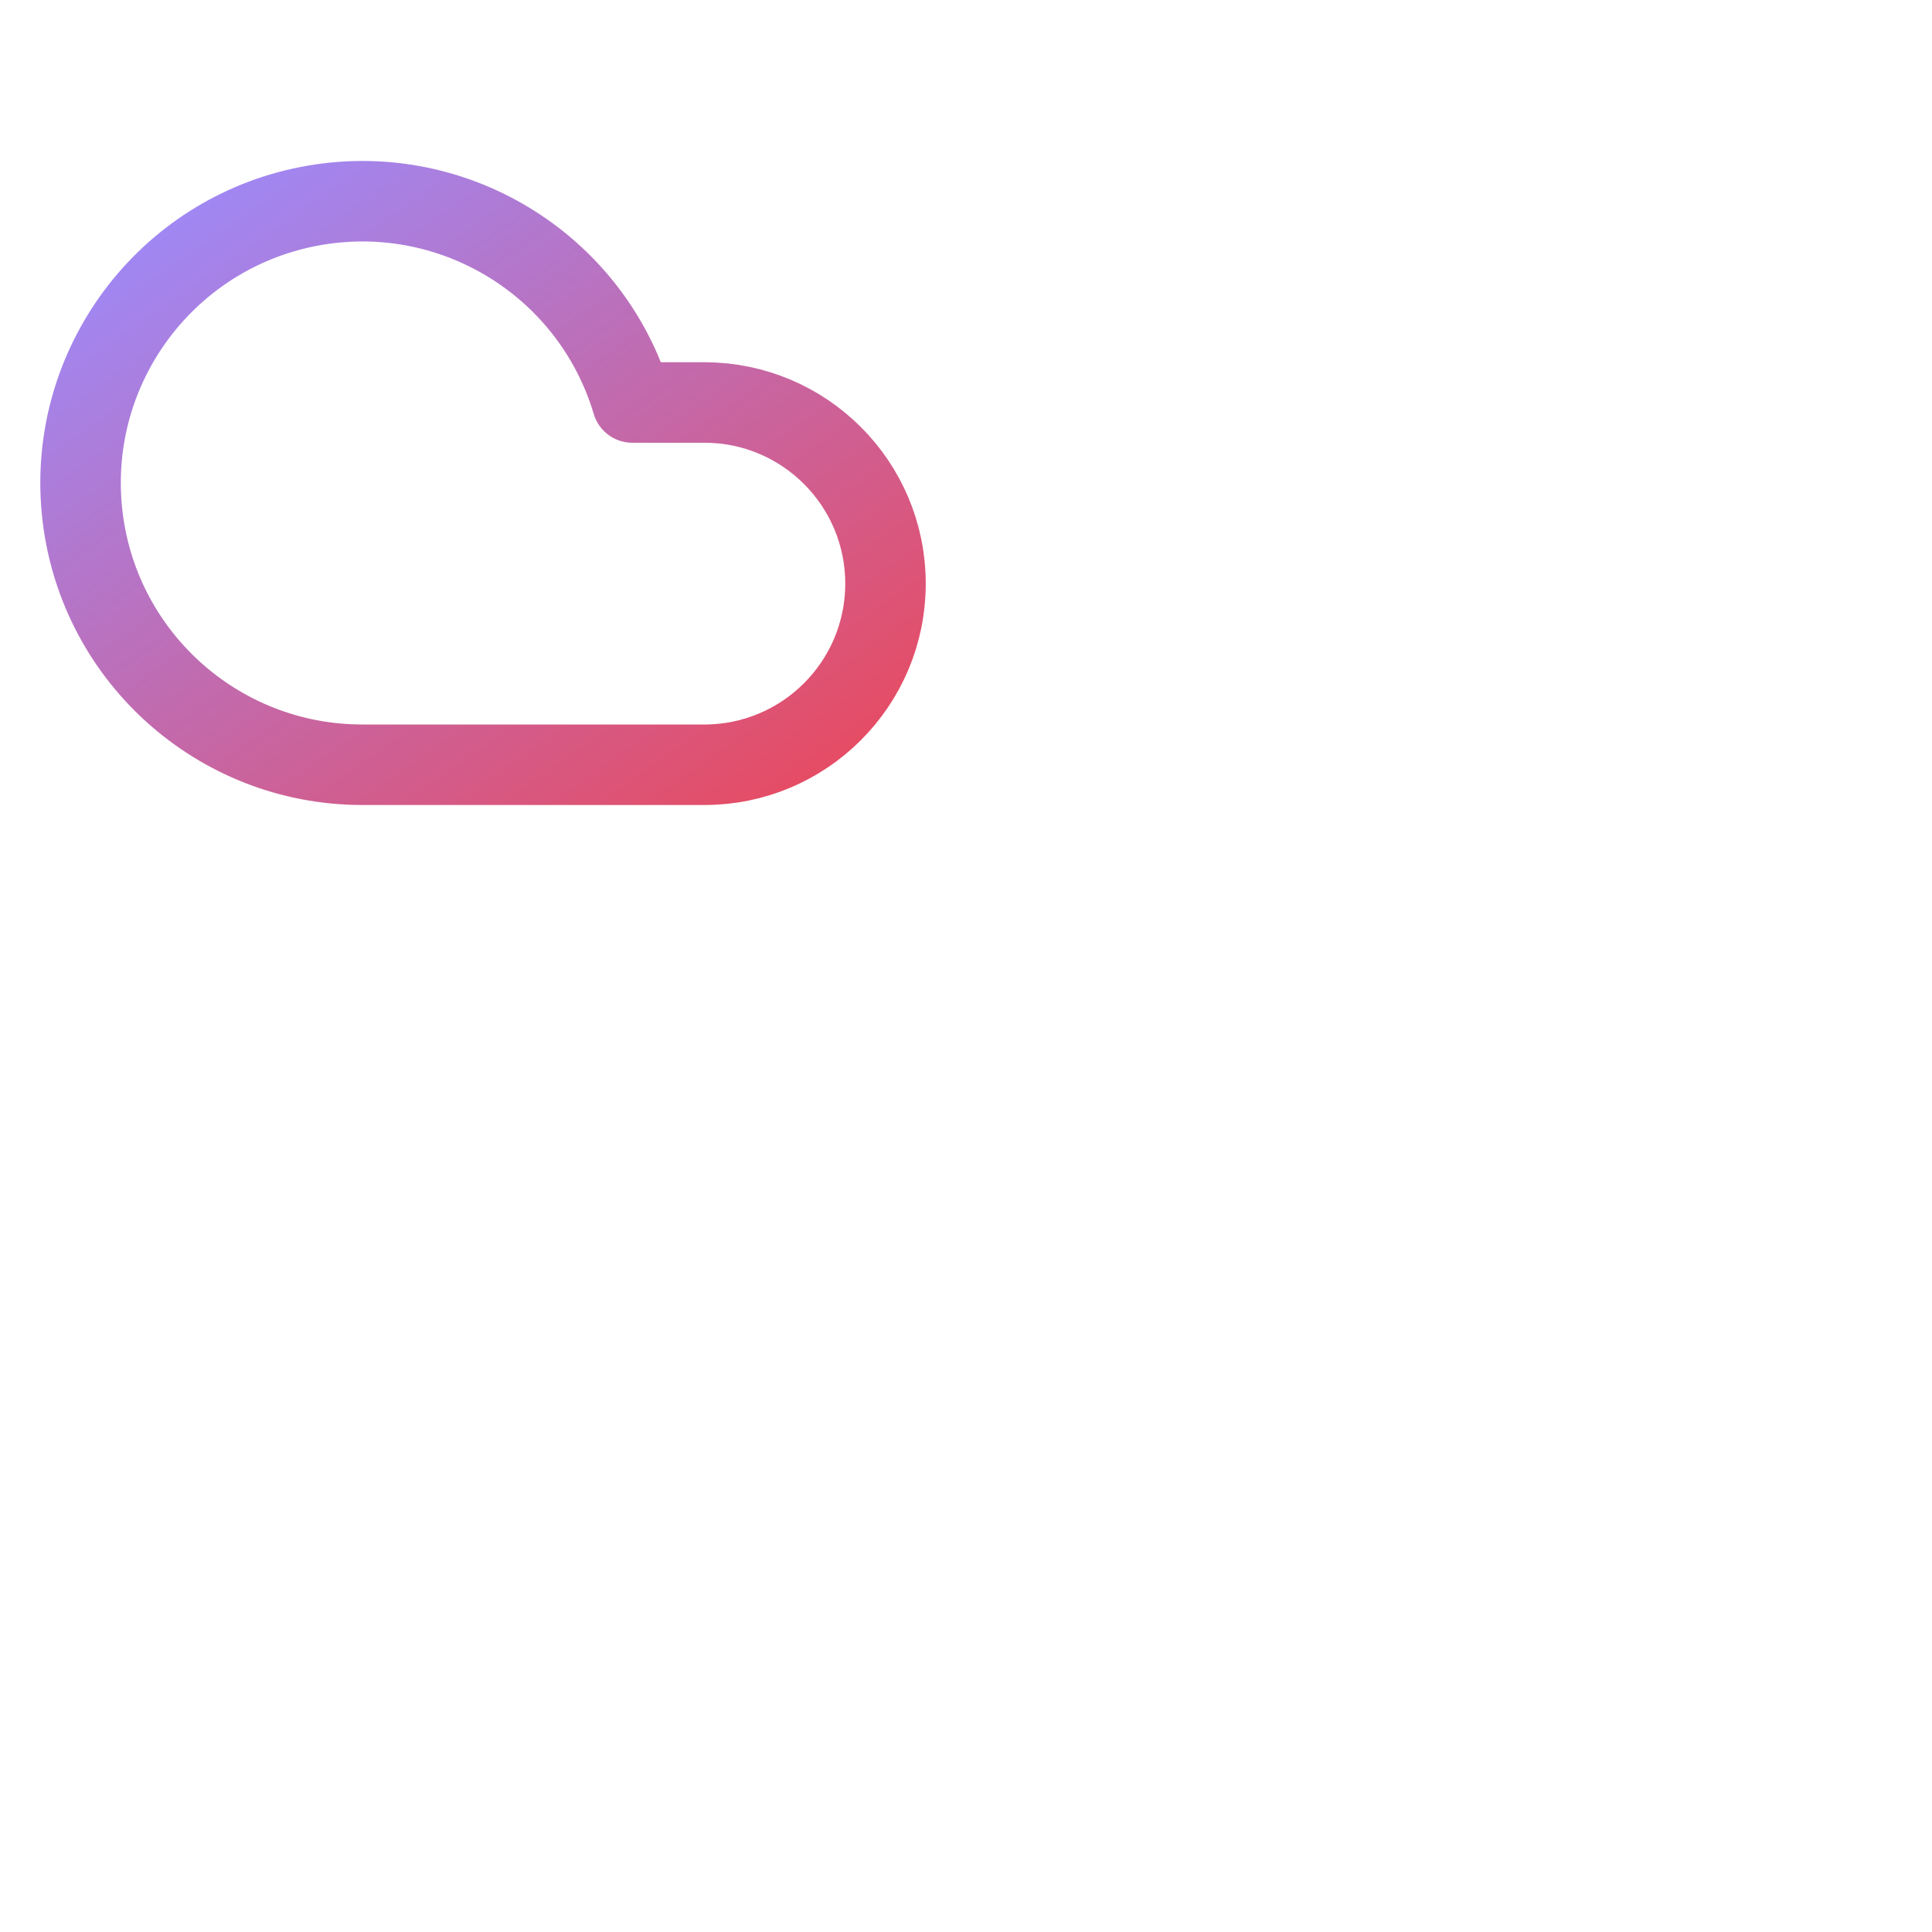
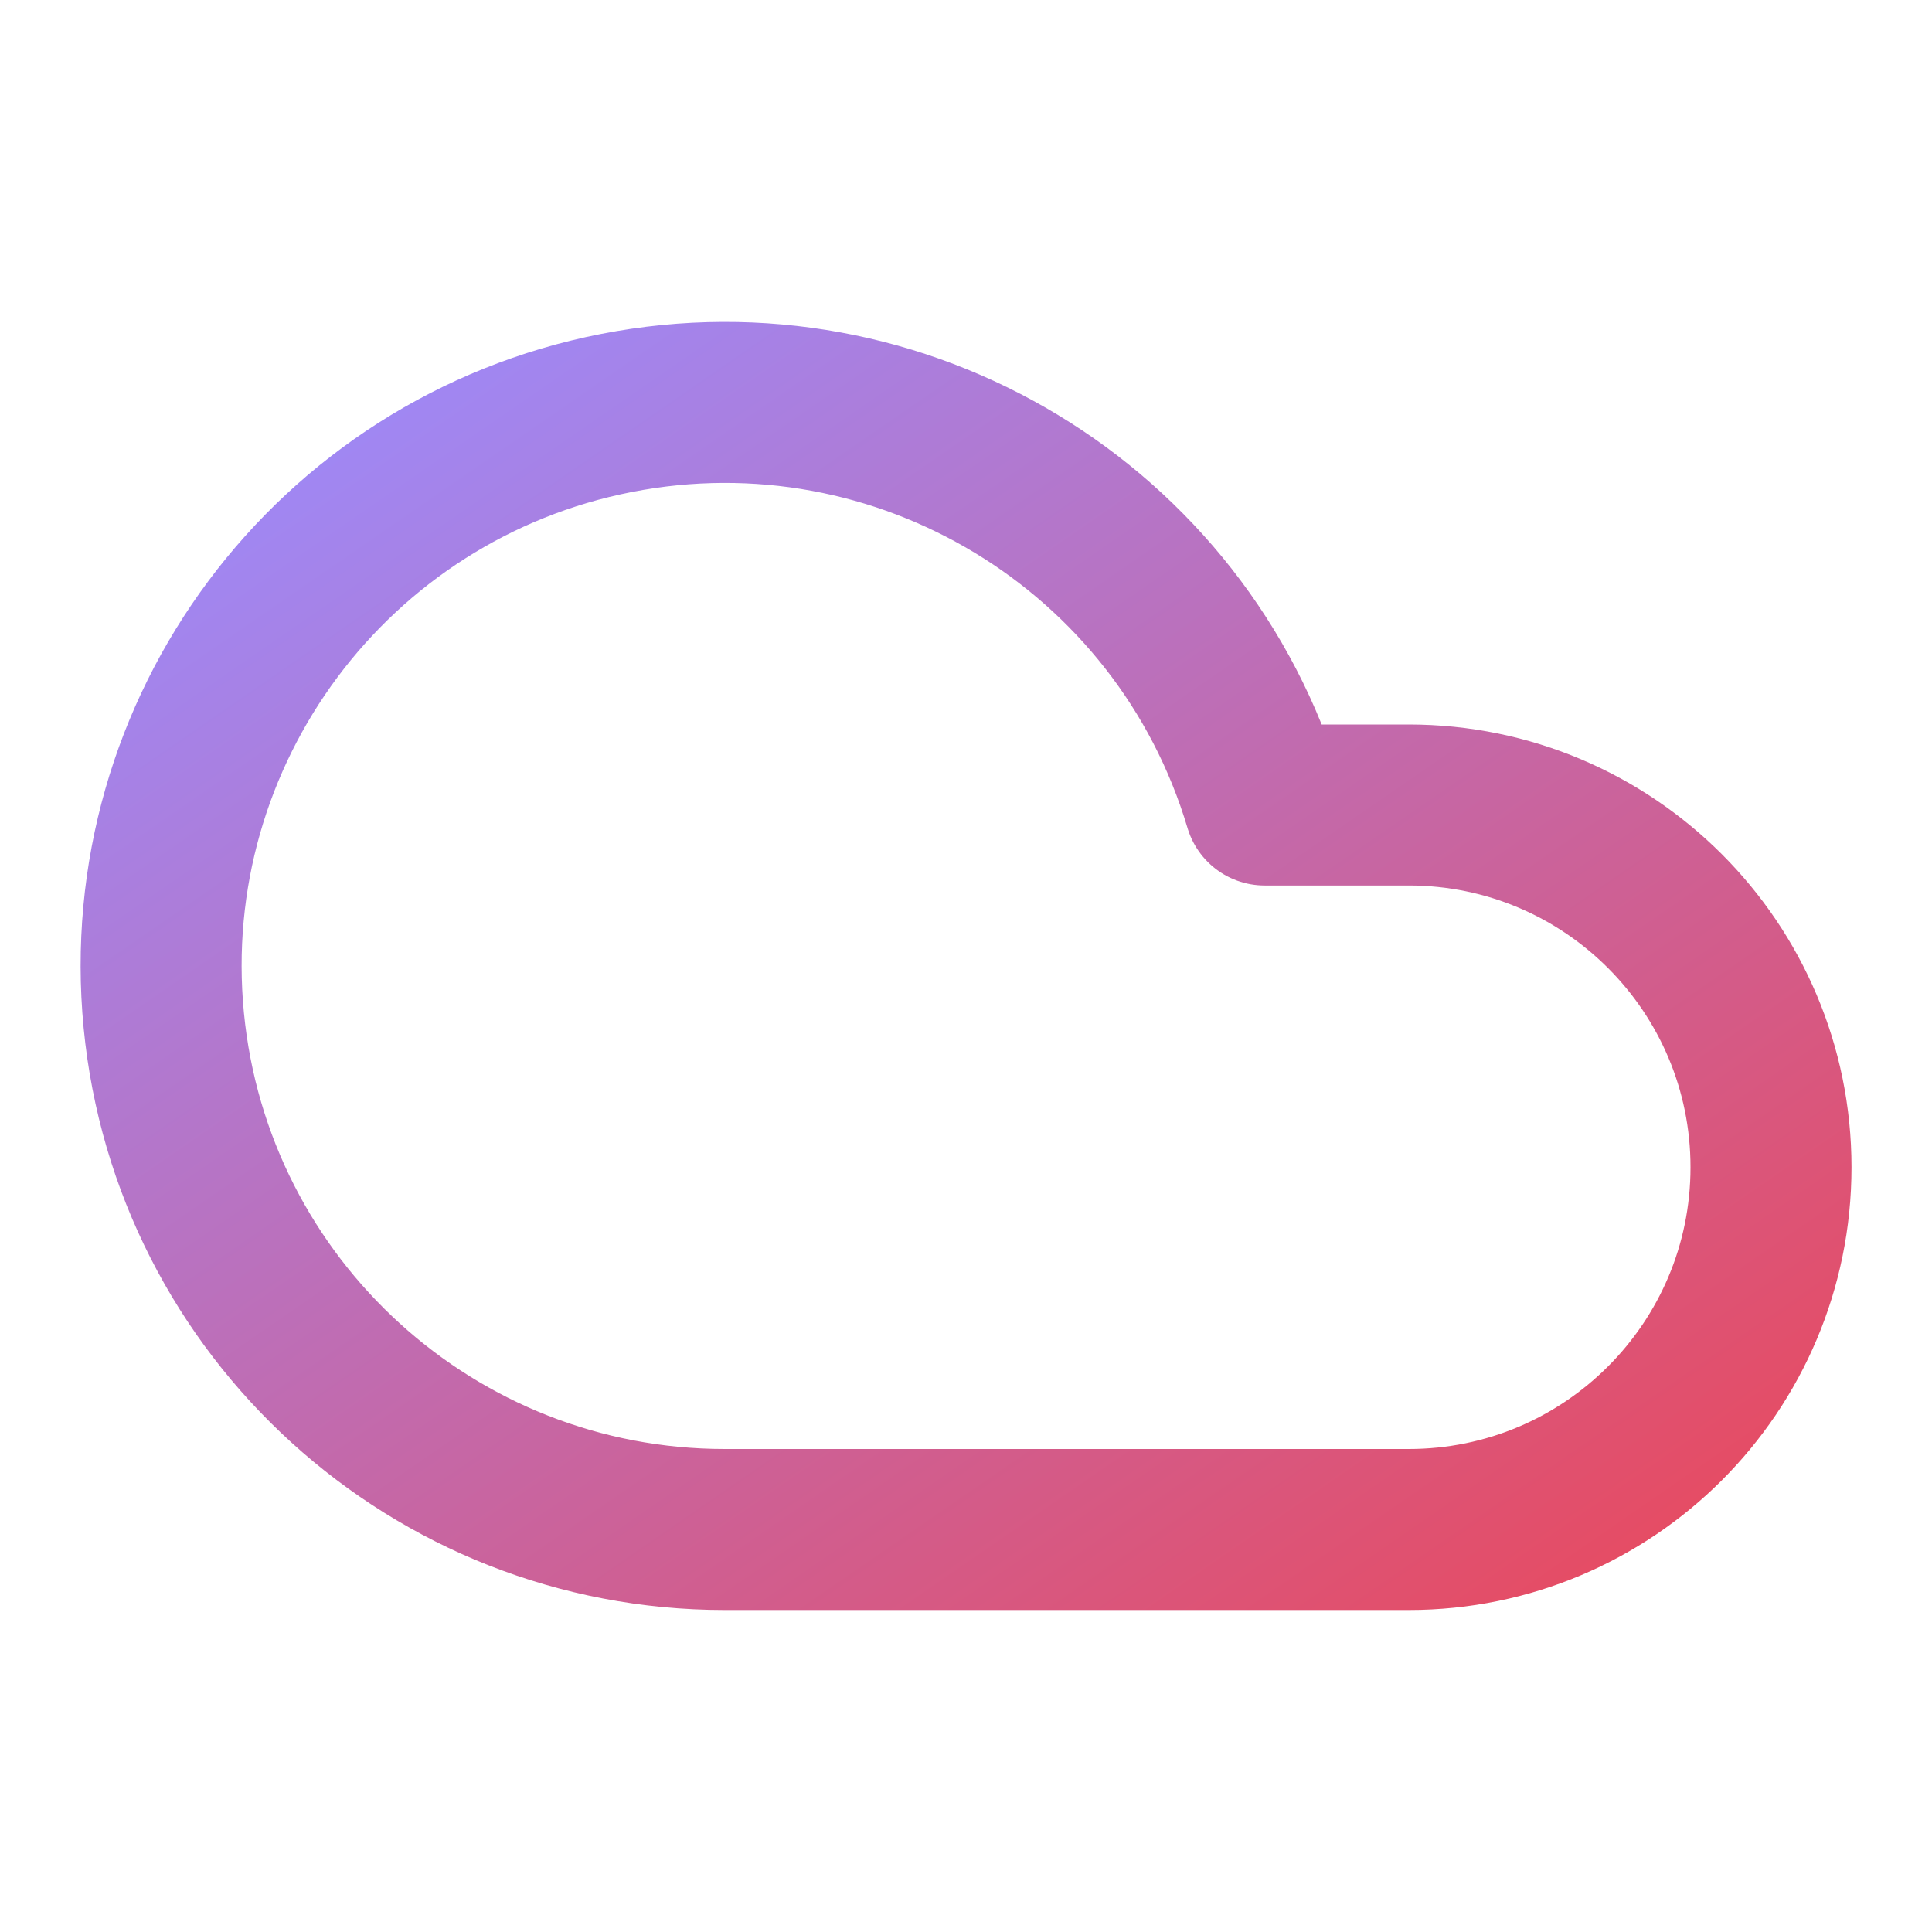
- <svg xmlns="http://www.w3.org/2000/svg" width="48" height="48" viewBox="0 0 48 48" fill="none">
+ <svg xmlns="http://www.w3.org/2000/svg" width="48" height="48" viewBox="0 0 24 24" fill="none">
  <defs>
    <linearGradient id="cloud-gradient" x1="0%" y1="0%" x2="100%" y2="100%">
      <stop offset="0%" style="stop-color:#9A8CFF;stop-opacity:1" />
      <stop offset="100%" style="stop-color:#E84A5F;stop-opacity:1" />
    </linearGradient>
  </defs>
  <style>
    .cloud-path {
      stroke: url(#cloud-gradient);
      stroke-width: 2;
      stroke-linecap: round;
      stroke-linejoin: round;
    }
  </style>
  <path class="cloud-path" d="M17.5 19H9a7 7 0 1 1 6.71-9h1.79a4.5 4.5 0 1 1 0 9Z" />
</svg>
